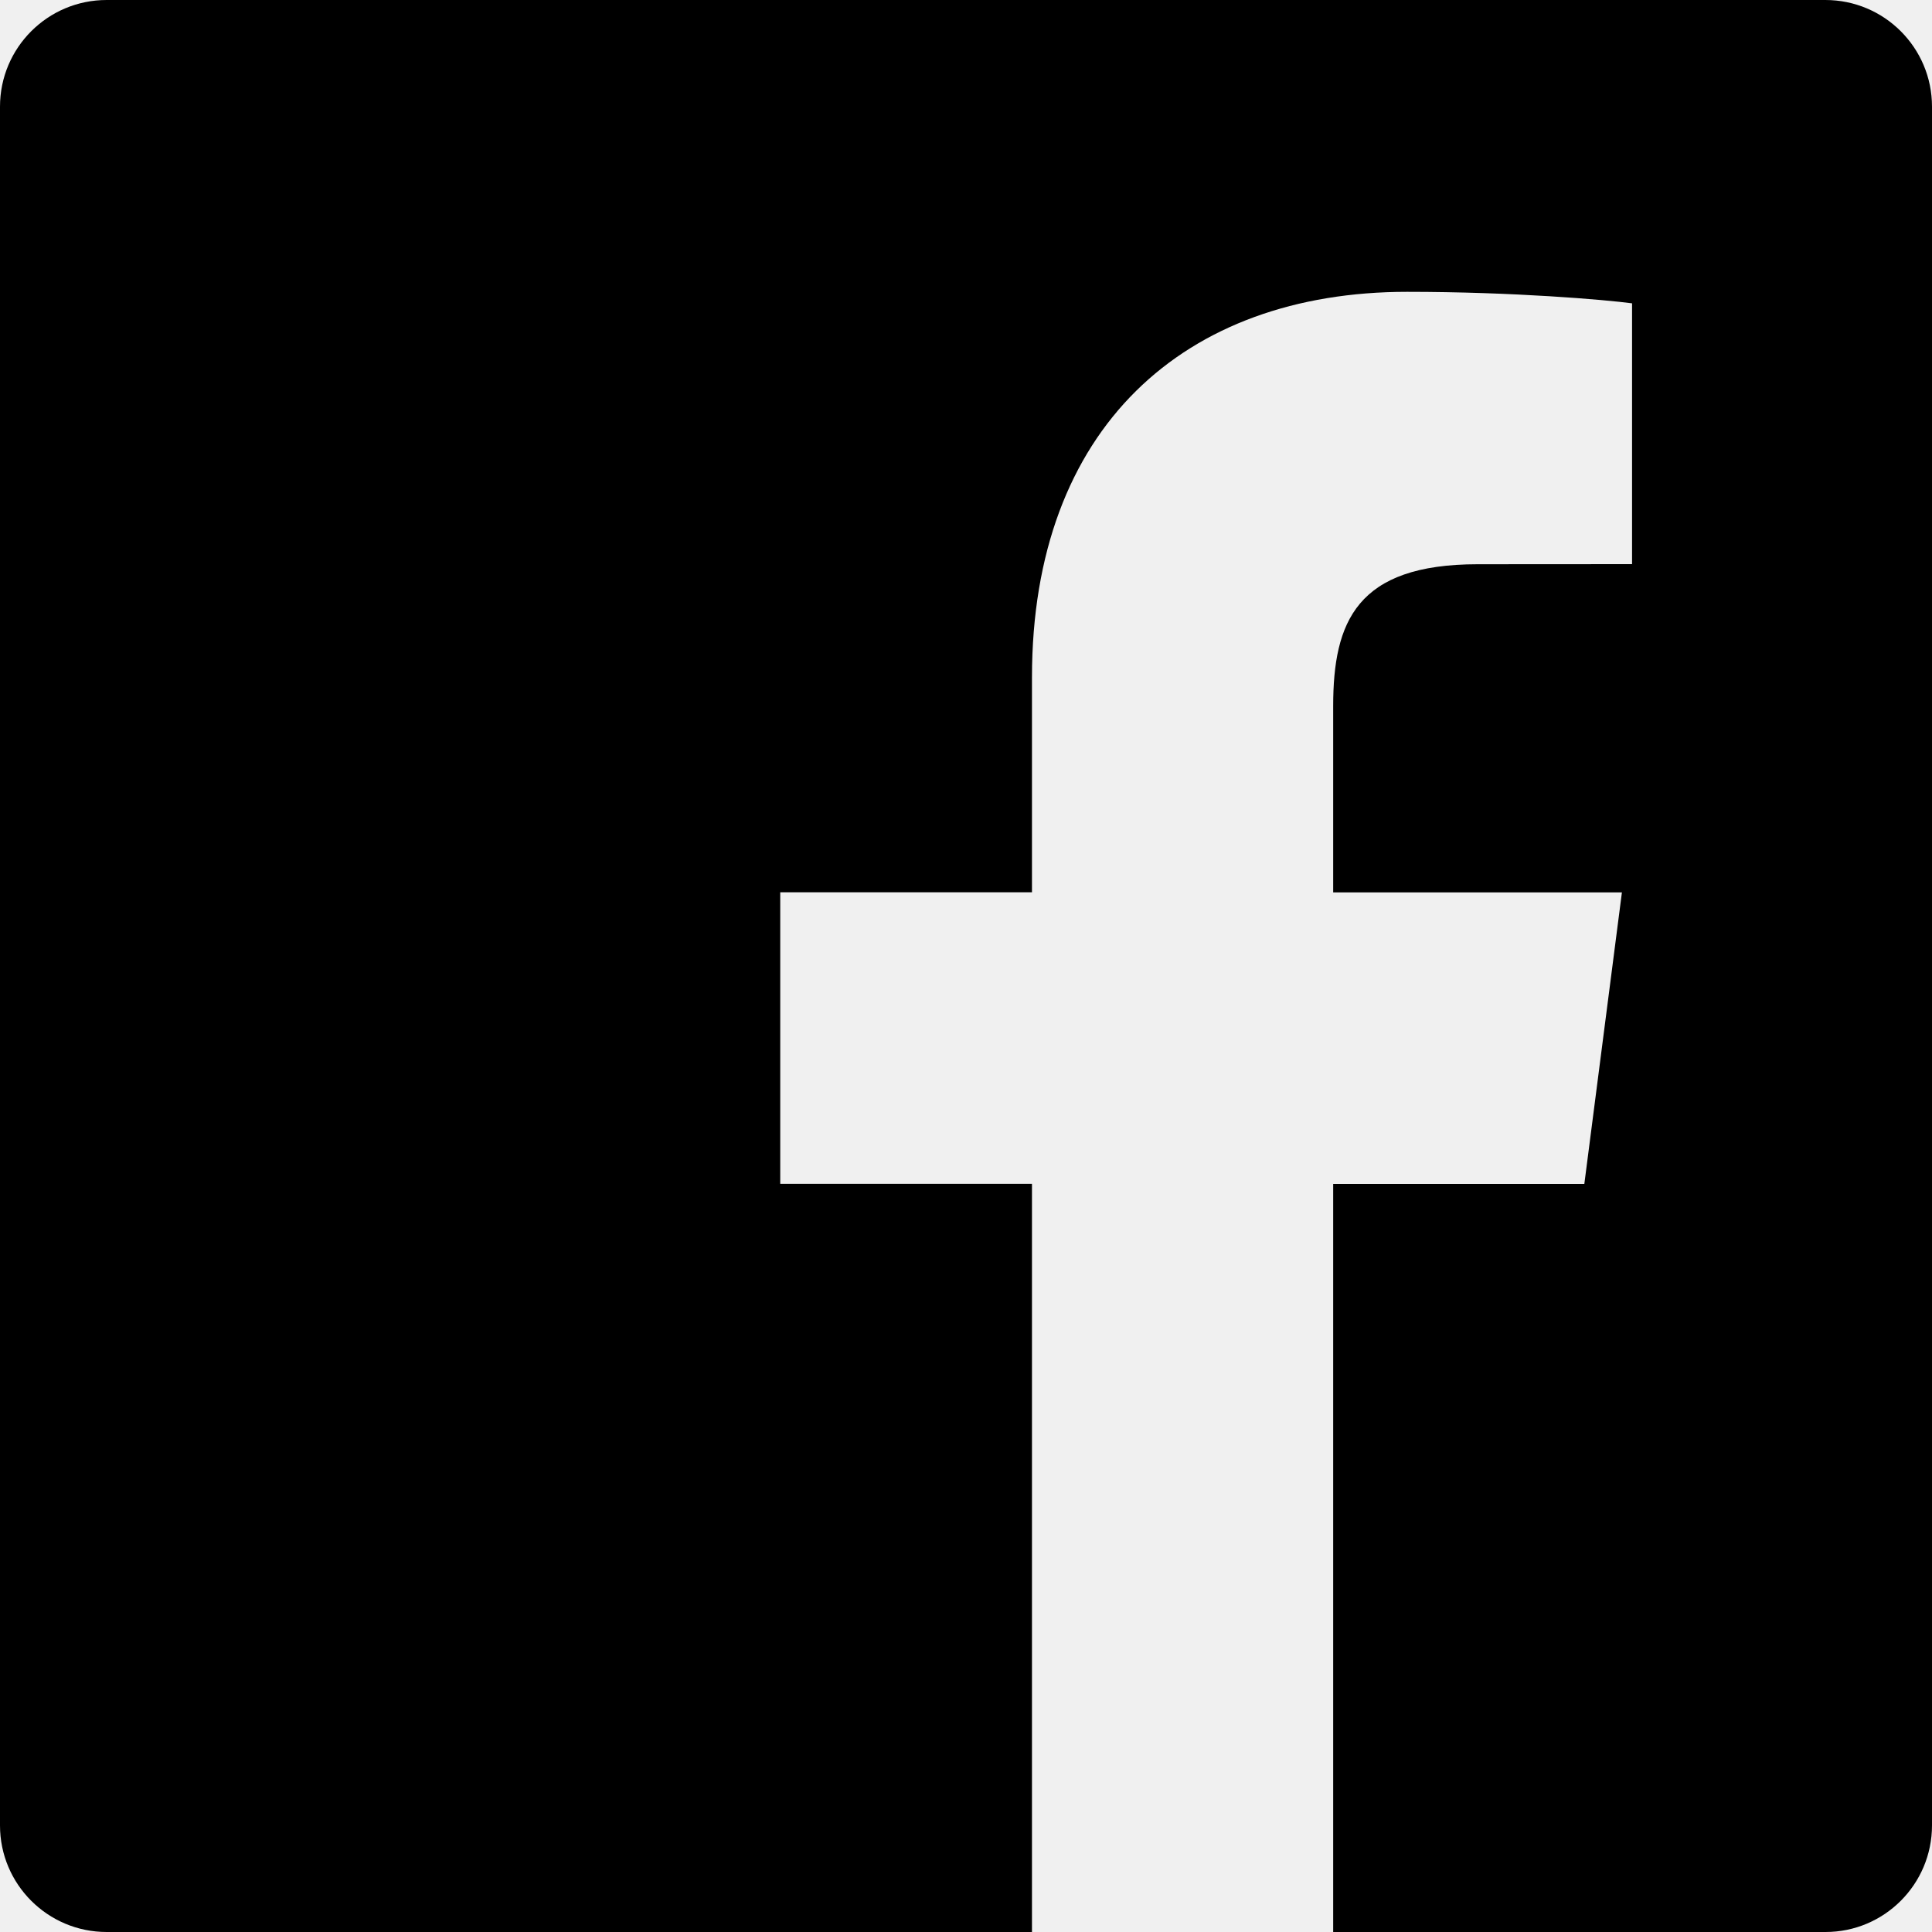
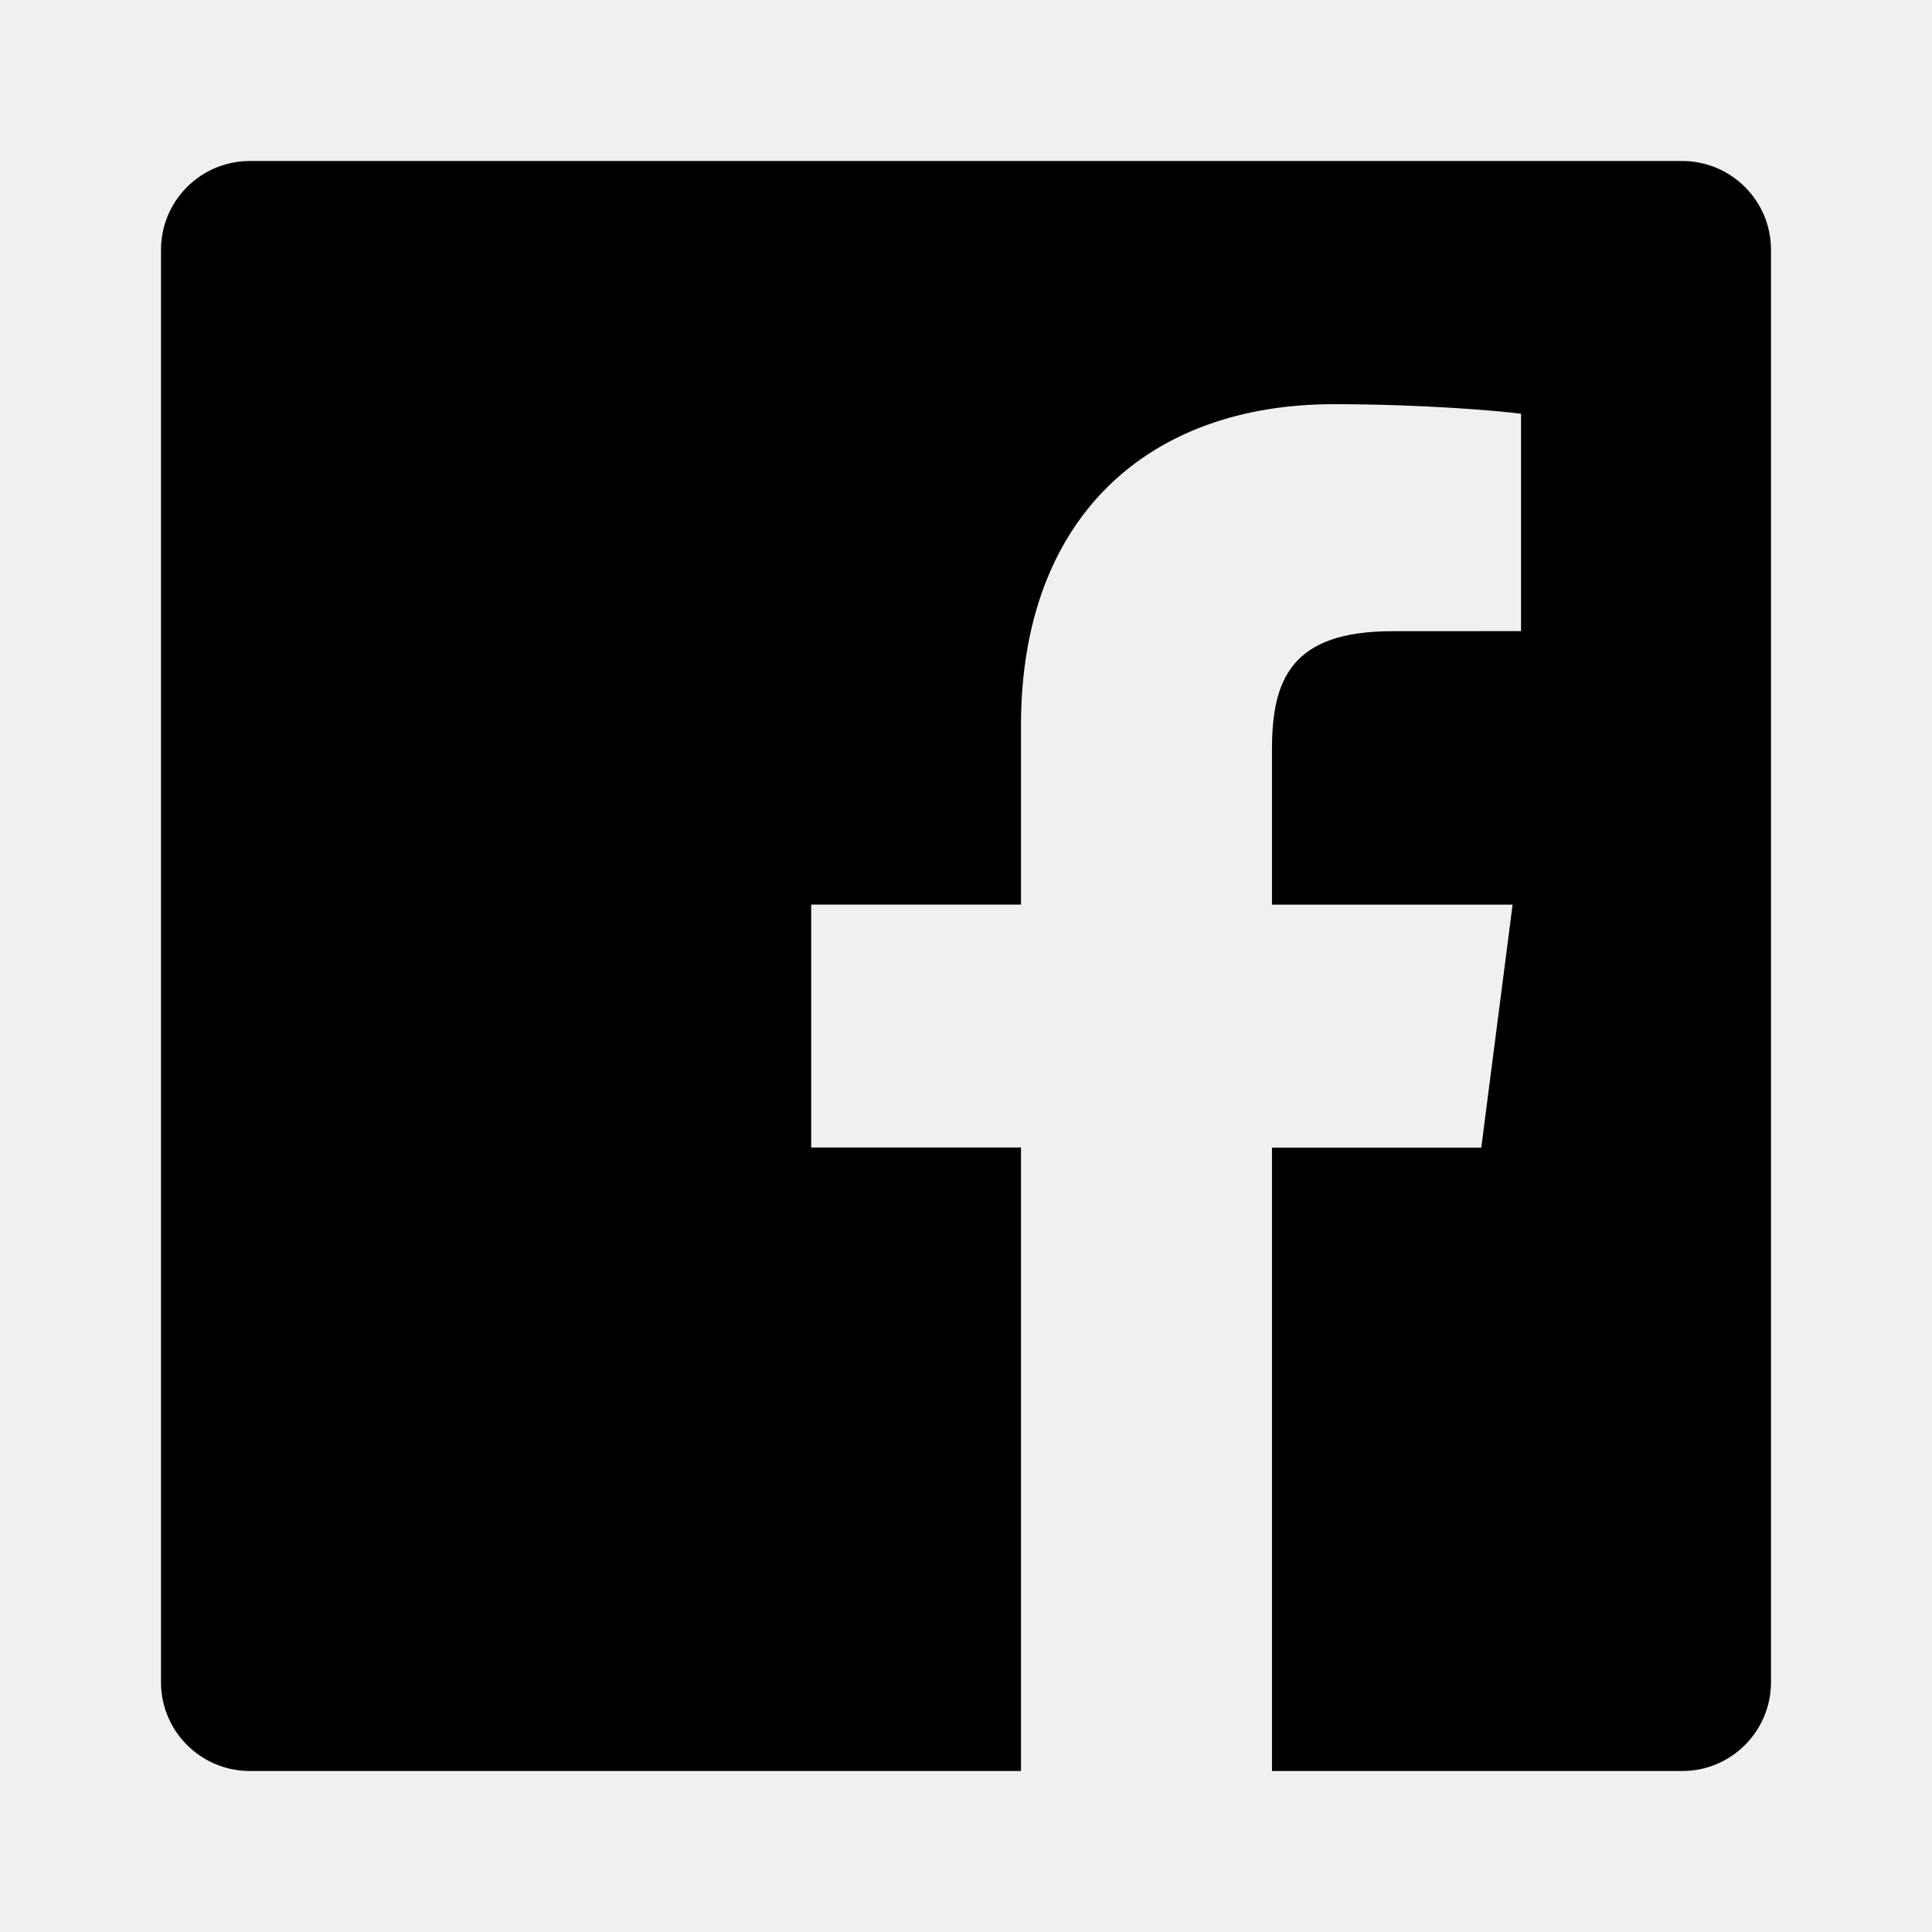
- <svg xmlns="http://www.w3.org/2000/svg" width="20" height="20" viewBox="0 0 20 20" fill="none">
+ <svg xmlns="http://www.w3.org/2000/svg" width="24" height="24" viewBox="0 0 24 24" fill="none">
  <g clip-path="url(#clip0)">
-     <path d="M18.896 0H1.104C0.494 0 0 0.494 0 1.104V18.897C0 19.506 0.494 20 1.104 20H10.683V12.255H8.077V9.237H10.683V7.011C10.683 4.428 12.261 3.021 14.566 3.021C15.67 3.021 16.618 3.103 16.895 3.14V5.84L15.297 5.841C14.043 5.841 13.801 6.437 13.801 7.31V9.238H16.79L16.401 12.256H13.801V20H18.898C19.506 20 20 19.506 20 18.896V1.104C20 0.494 19.506 0 18.896 0V0Z" fill="black" />
+     <path d="M20.896 2H3.104C2.494 2 2 2.494 2 3.104V20.897C2 21.506 2.494 22 3.104 22H12.683V14.255H10.077V11.237H12.683V9.011C12.683 6.428 14.261 5.021 16.566 5.021C17.67 5.021 18.618 5.103 18.895 5.14V7.84L17.297 7.841C16.043 7.841 15.801 8.437 15.801 9.31V11.238H18.79L18.401 14.256H15.801V22H20.898C21.506 22 22 21.506 22 20.896V3.104C22 2.494 21.506 2 20.896 2V2Z" fill="black" />
  </g>
  <defs>
    <clipPath id="clip0">
-       <rect width="20" height="20" fill="white" />
+       <rect width="20" height="20" fill="white" transform="translate(2 2)" />
    </clipPath>
  </defs>
</svg>
